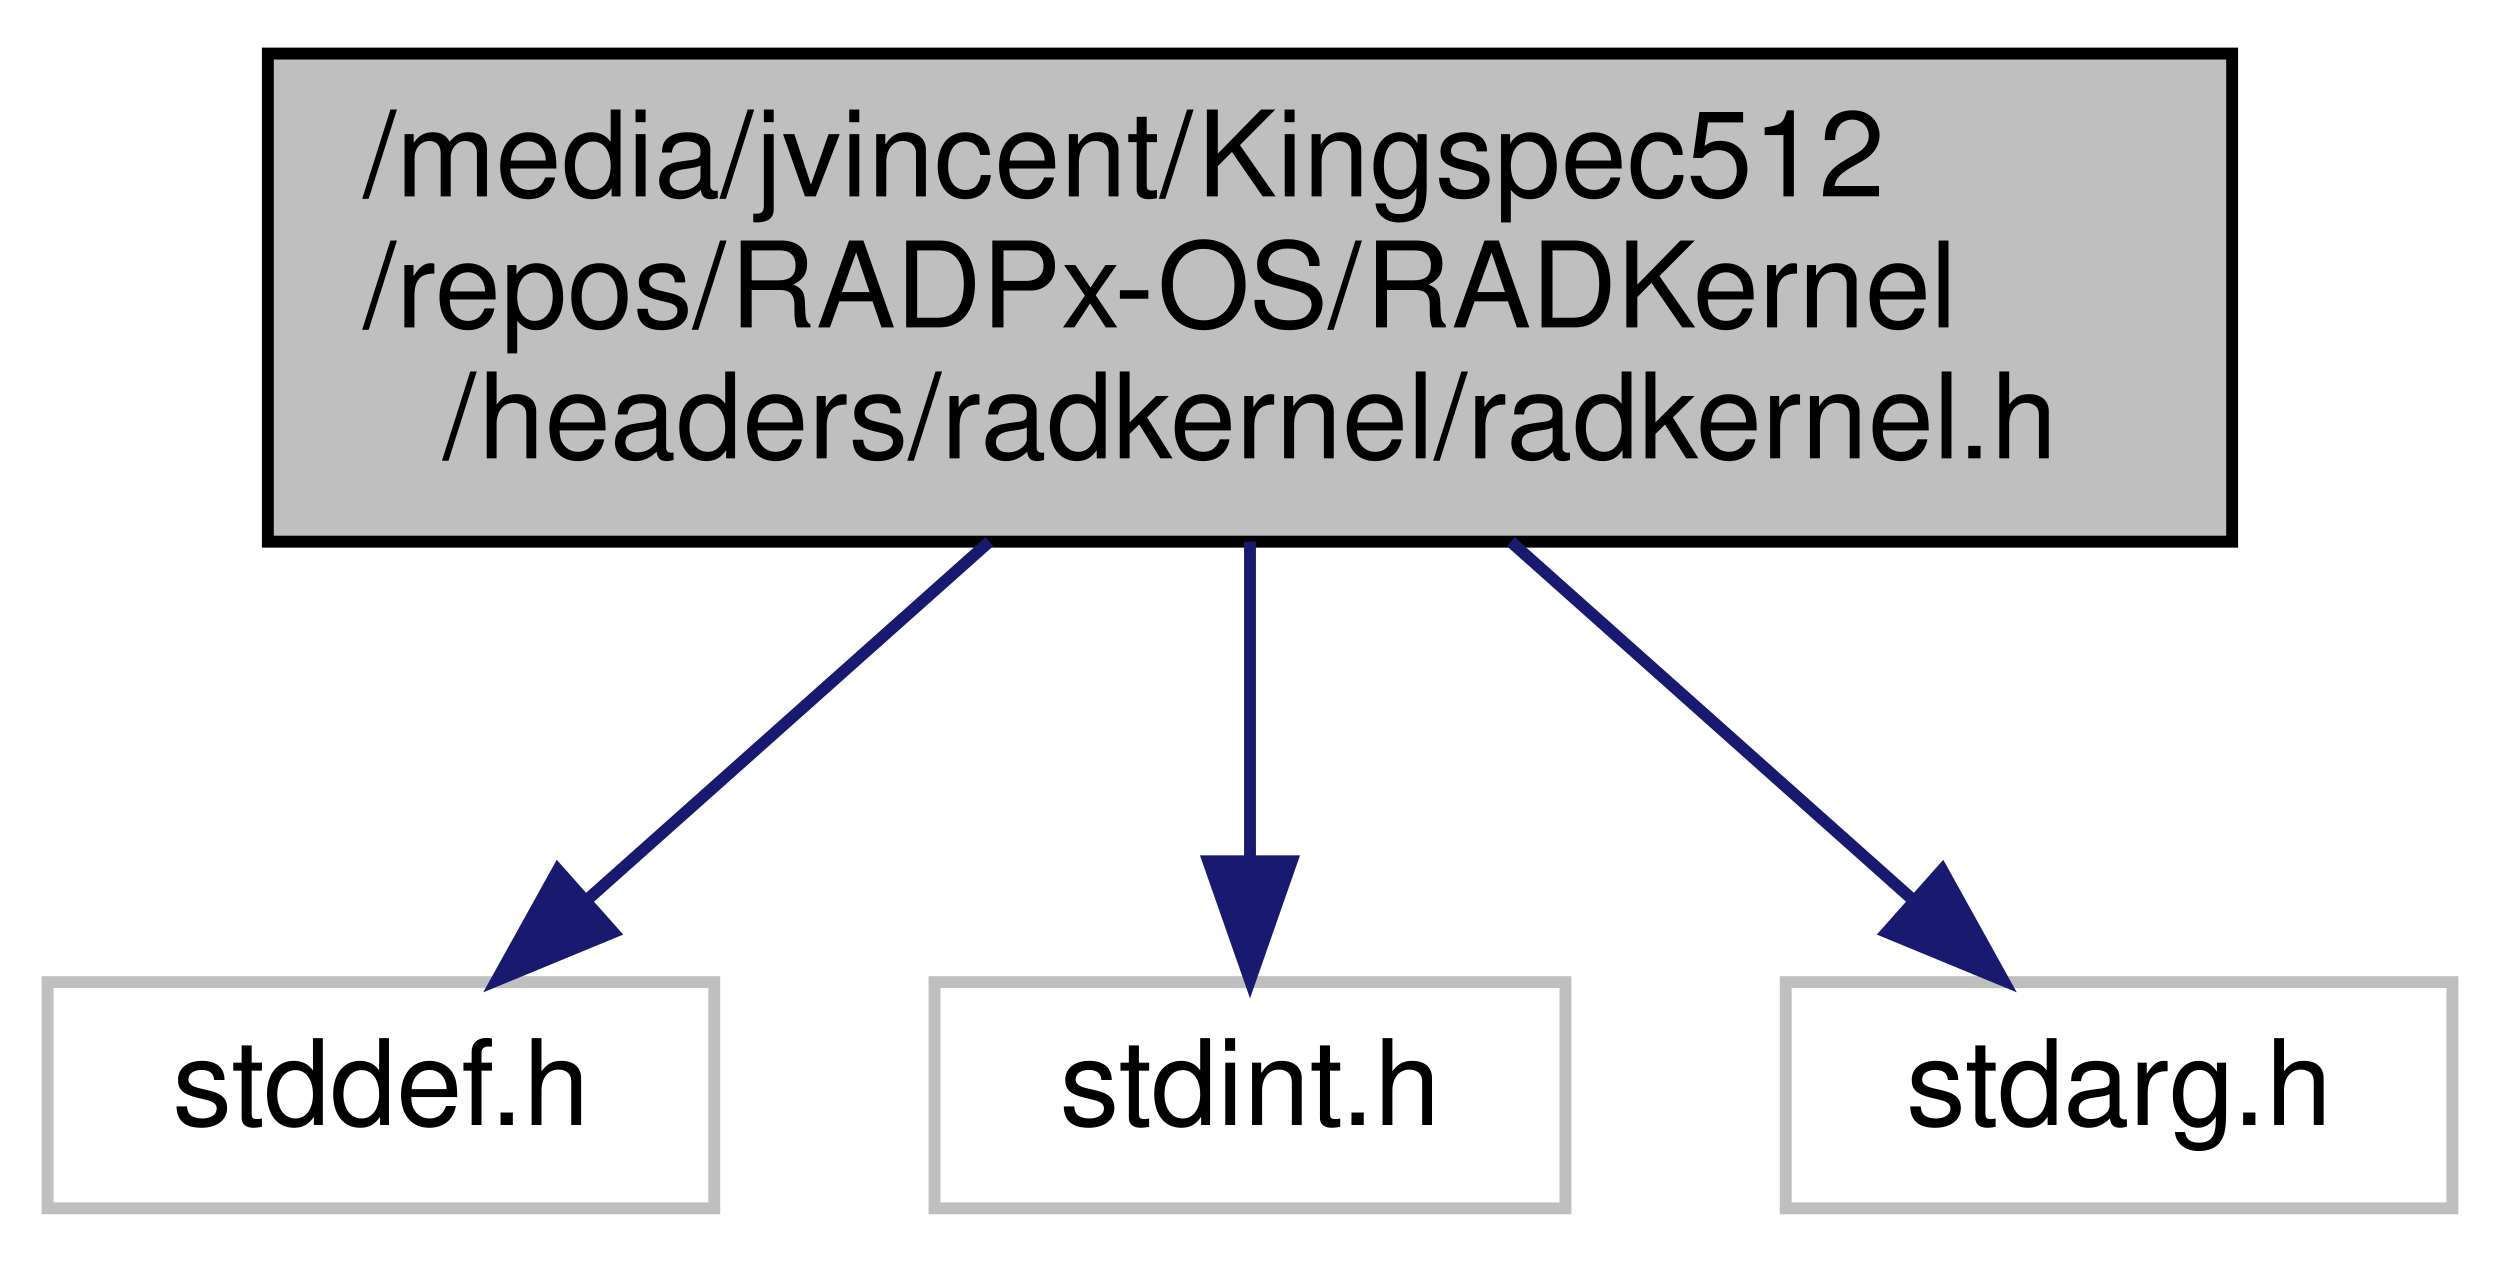
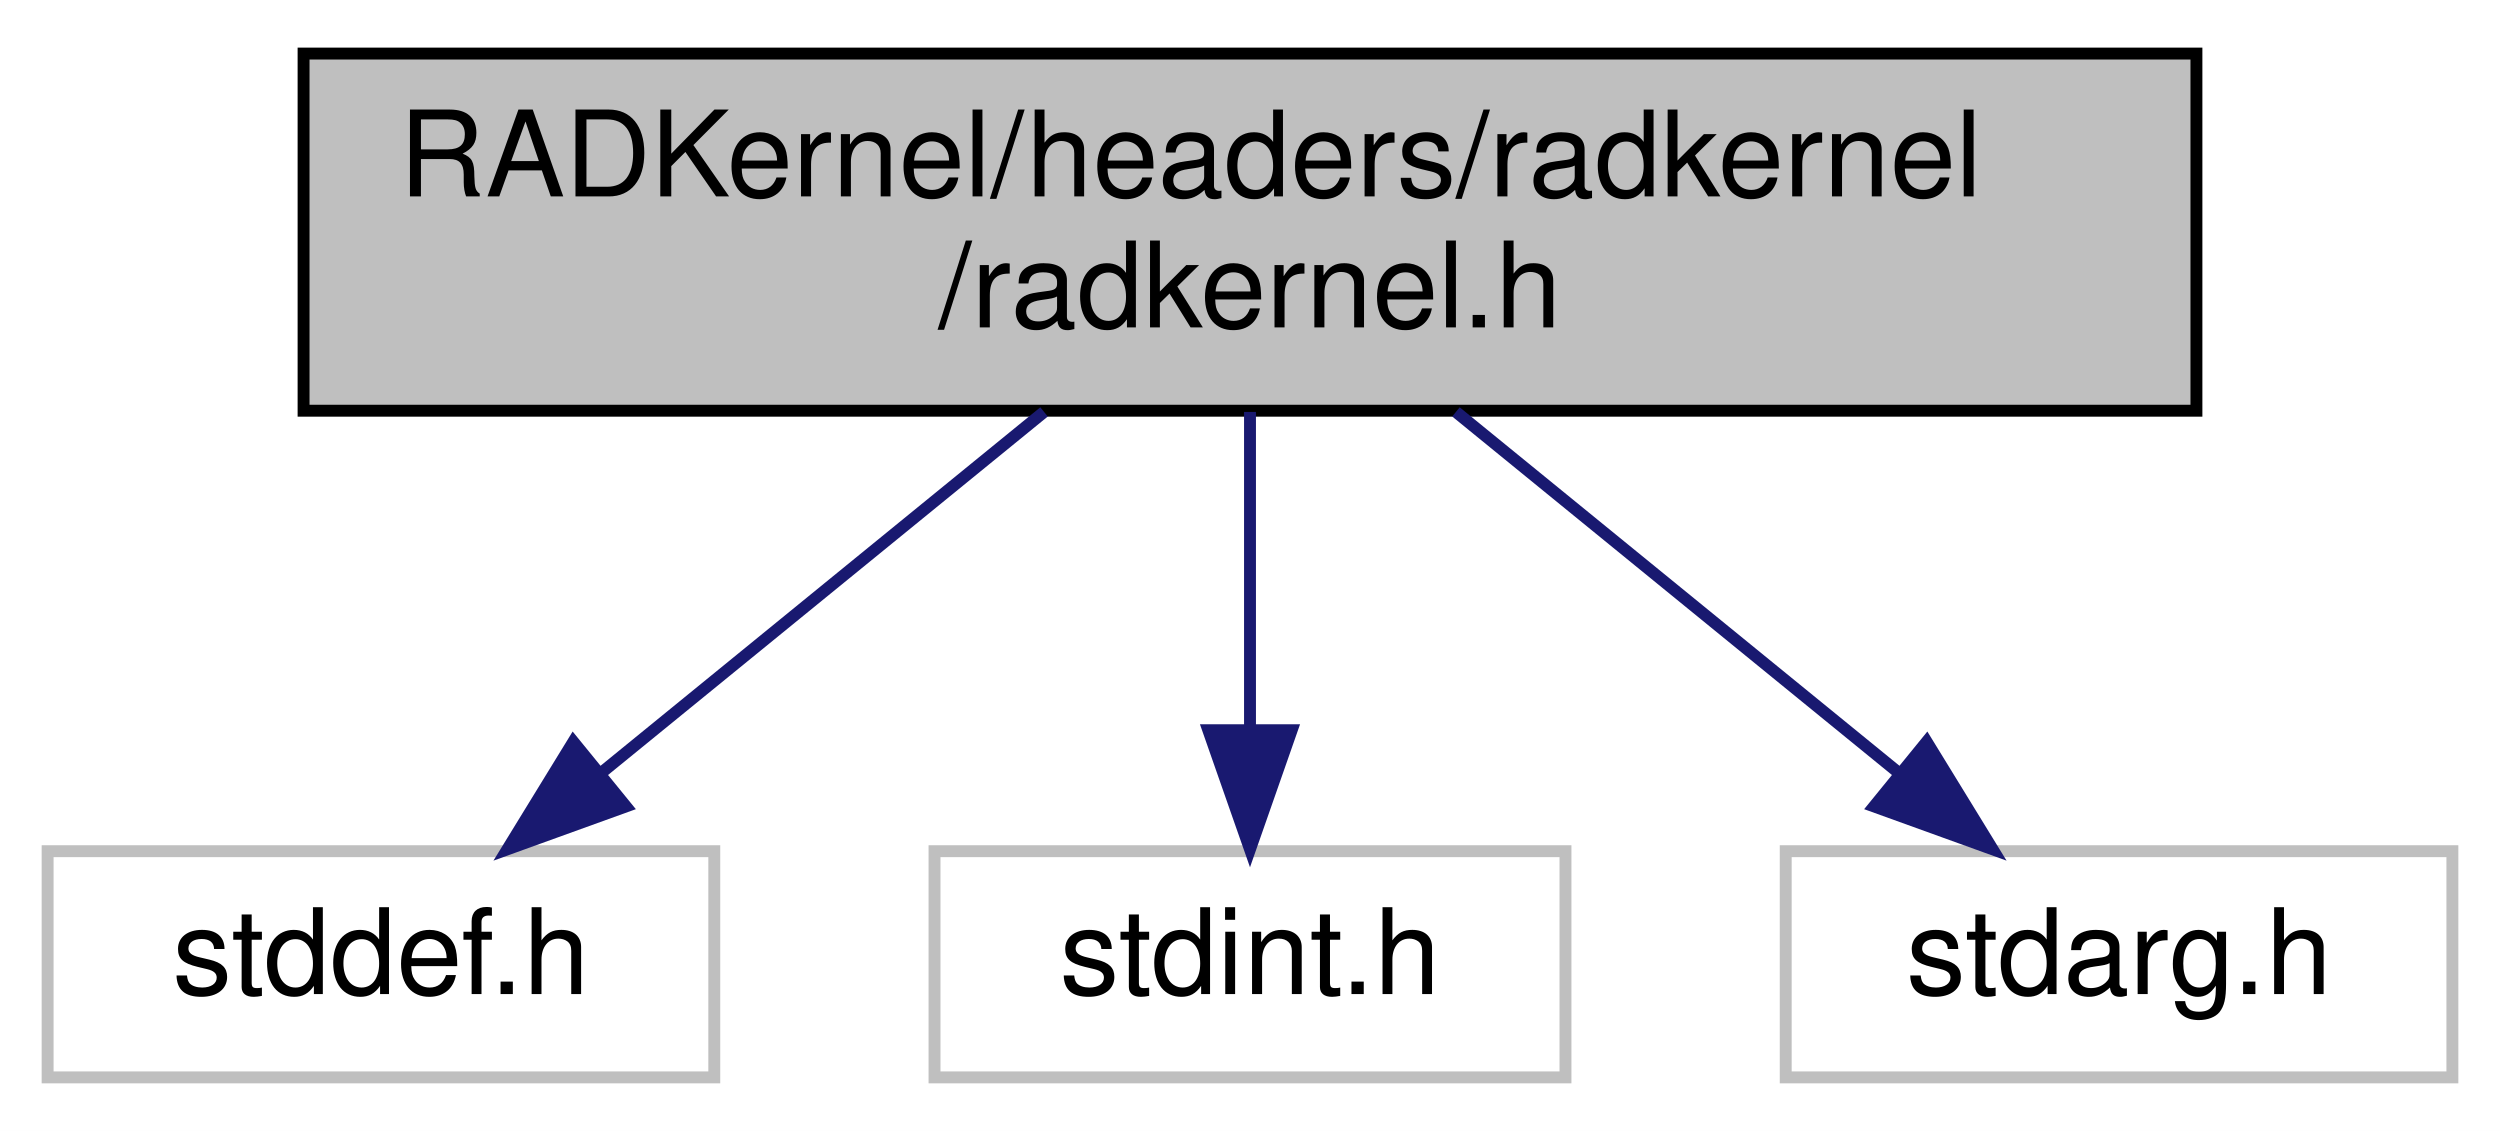
- <svg xmlns="http://www.w3.org/2000/svg" xmlns:xlink="http://www.w3.org/1999/xlink" width="210pt" height="106pt" viewBox="0.00 0.00 210.00 106.00">
-   <g id="graph0" class="graph" transform="scale(1 1) rotate(0) translate(4 102)">
-     <polygon fill="white" stroke="transparent" points="-4,4 -4,-102 206,-102 206,4 -4,4" />
+ <svg xmlns="http://www.w3.org/2000/svg" xmlns:xlink="http://www.w3.org/1999/xlink" width="210pt" height="95pt" viewBox="0.00 0.00 210.00 95.00">
+   <g id="graph0" class="graph" transform="scale(1 1) rotate(0) translate(4 91)">
+     <polygon fill="white" stroke="transparent" points="-4,4 -4,-91 206,-91 206,4 -4,4" />
    <g id="node1" class="node">
      <g id="a_node1">
        <a xlink:title="Portable RADPx-OS kernel service ABI for RADLib and RADPx-OS targets.">
-           <polygon fill="#bfbfbf" stroke="black" points="18.5,-56.5 18.5,-97.5 183.5,-97.5 183.5,-56.5 18.5,-56.5" />
-           <text text-anchor="start" x="26.5" y="-85.5" font-family="Helvetica,sans-Serif" font-size="10.00">/media/jvincent/Kingspec512</text>
-           <text text-anchor="start" x="26.5" y="-74.5" font-family="Helvetica,sans-Serif" font-size="10.00">/repos/RADPx-OS/RADKernel</text>
-           <text text-anchor="middle" x="101" y="-63.5" font-family="Helvetica,sans-Serif" font-size="10.00">/headers/radkernel/radkernel.h</text>
+           <polygon fill="#bfbfbf" stroke="black" points="21.5,-56.5 21.5,-86.5 180.5,-86.5 180.5,-56.5 21.5,-56.5" />
+           <text text-anchor="start" x="29.5" y="-74.5" font-family="Helvetica,sans-Serif" font-size="10.00">RADKernel/headers/radkernel</text>
+           <text text-anchor="middle" x="101" y="-63.5" font-family="Helvetica,sans-Serif" font-size="10.00">/radkernel.h</text>
        </a>
      </g>
    </g>
    <g id="node2" class="node">
      <g id="a_node2">
        <a xlink:title=" ">
          <polygon fill="white" stroke="#bfbfbf" points="0,-0.5 0,-19.5 56,-19.5 56,-0.5 0,-0.5" />
          <text text-anchor="middle" x="28" y="-7.5" font-family="Helvetica,sans-Serif" font-size="10.00">stddef.h</text>
        </a>
      </g>
    </g>
    <g id="edge1" class="edge">
-       <path fill="none" stroke="midnightblue" d="M79.1,-56.5C68.34,-46.92 55.55,-35.53 45.46,-26.54" />
-       <polygon fill="midnightblue" stroke="midnightblue" points="47.51,-23.69 37.72,-19.65 42.86,-28.92 47.51,-23.69" />
+       <path fill="none" stroke="midnightblue" d="M83.7,-56.4C72.55,-47.31 58.05,-35.49 46.64,-26.19" />
+       <polygon fill="midnightblue" stroke="midnightblue" points="48.58,-23.26 38.62,-19.66 44.16,-28.69 48.58,-23.26" />
    </g>
    <g id="node3" class="node">
      <g id="a_node3">
        <a xlink:title=" ">
          <polygon fill="white" stroke="#bfbfbf" points="74.5,-0.5 74.5,-19.5 127.5,-19.5 127.5,-0.5 74.5,-0.5" />
          <text text-anchor="middle" x="101" y="-7.5" font-family="Helvetica,sans-Serif" font-size="10.00">stdint.h</text>
        </a>
      </g>
    </g>
    <g id="edge2" class="edge">
-       <path fill="none" stroke="midnightblue" d="M101,-56.5C101,-48.07 101,-38.24 101,-29.87" />
-       <polygon fill="midnightblue" stroke="midnightblue" points="104.5,-29.65 101,-19.65 97.5,-29.65 104.5,-29.65" />
+       <path fill="none" stroke="midnightblue" d="M101,-56.4C101,-48.47 101,-38.46 101,-29.86" />
+       <polygon fill="midnightblue" stroke="midnightblue" points="104.5,-29.66 101,-19.66 97.5,-29.66 104.5,-29.66" />
    </g>
    <g id="node4" class="node">
      <g id="a_node4">
        <a xlink:title=" ">
          <polygon fill="white" stroke="#bfbfbf" points="146,-0.5 146,-19.5 202,-19.5 202,-0.5 146,-0.5" />
          <text text-anchor="middle" x="174" y="-7.5" font-family="Helvetica,sans-Serif" font-size="10.00">stdarg.h</text>
        </a>
      </g>
    </g>
    <g id="edge3" class="edge">
-       <path fill="none" stroke="midnightblue" d="M122.9,-56.5C133.66,-46.92 146.45,-35.53 156.54,-26.54" />
-       <polygon fill="midnightblue" stroke="midnightblue" points="159.14,-28.92 164.28,-19.65 154.49,-23.69 159.14,-28.92" />
+       <path fill="none" stroke="midnightblue" d="M118.3,-56.4C129.45,-47.31 143.95,-35.49 155.36,-26.19" />
+       <polygon fill="midnightblue" stroke="midnightblue" points="157.84,-28.69 163.38,-19.66 153.42,-23.26 157.84,-28.69" />
    </g>
  </g>
</svg>
